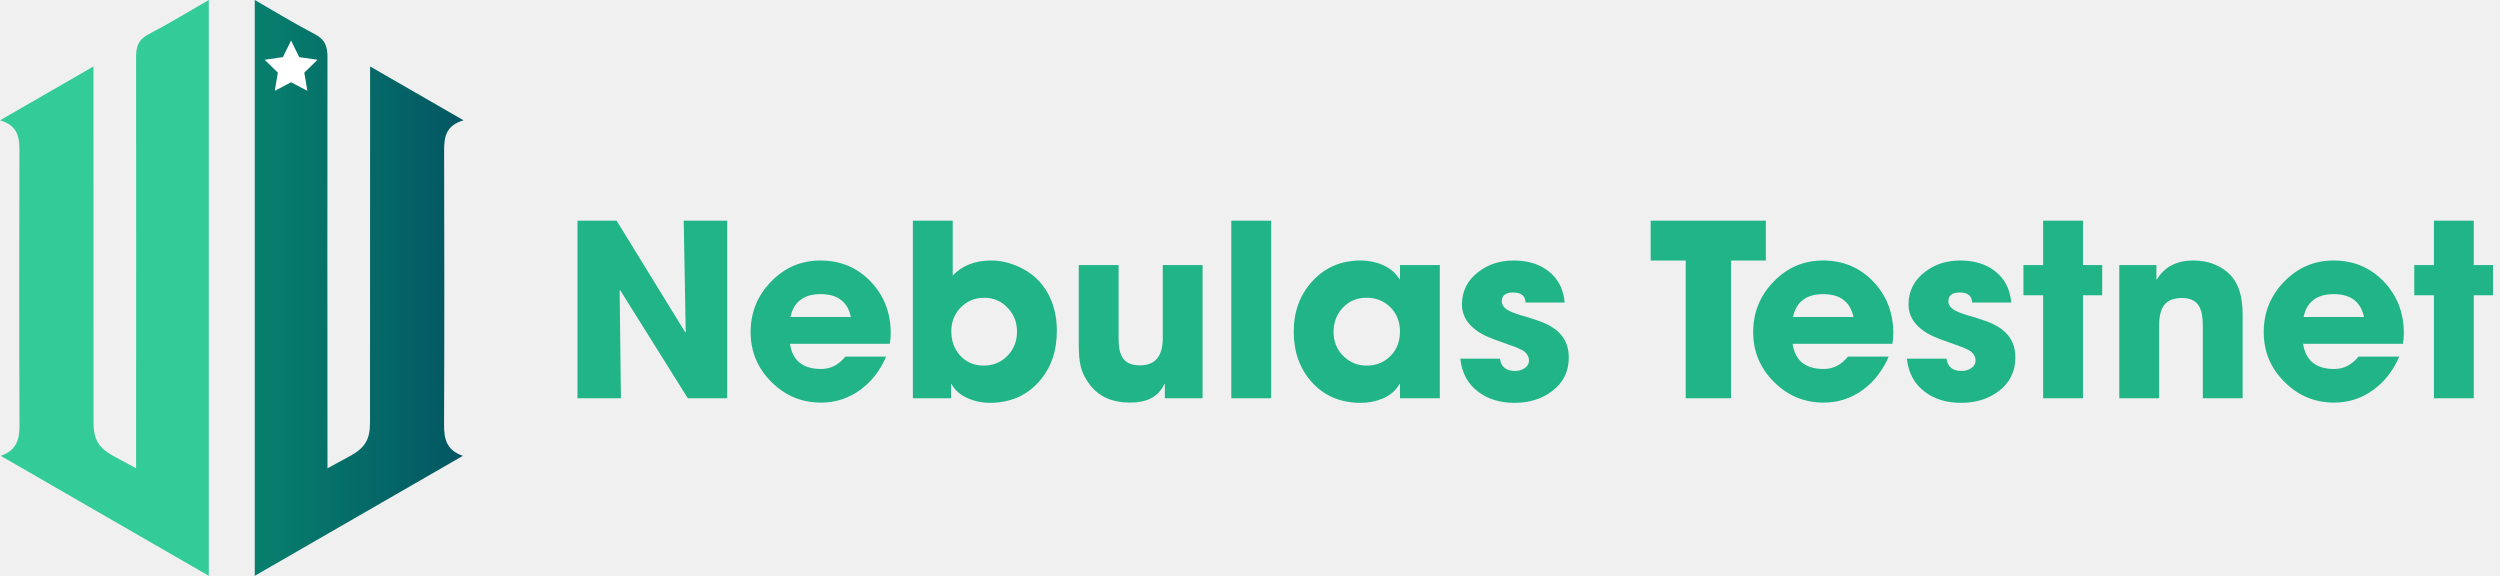
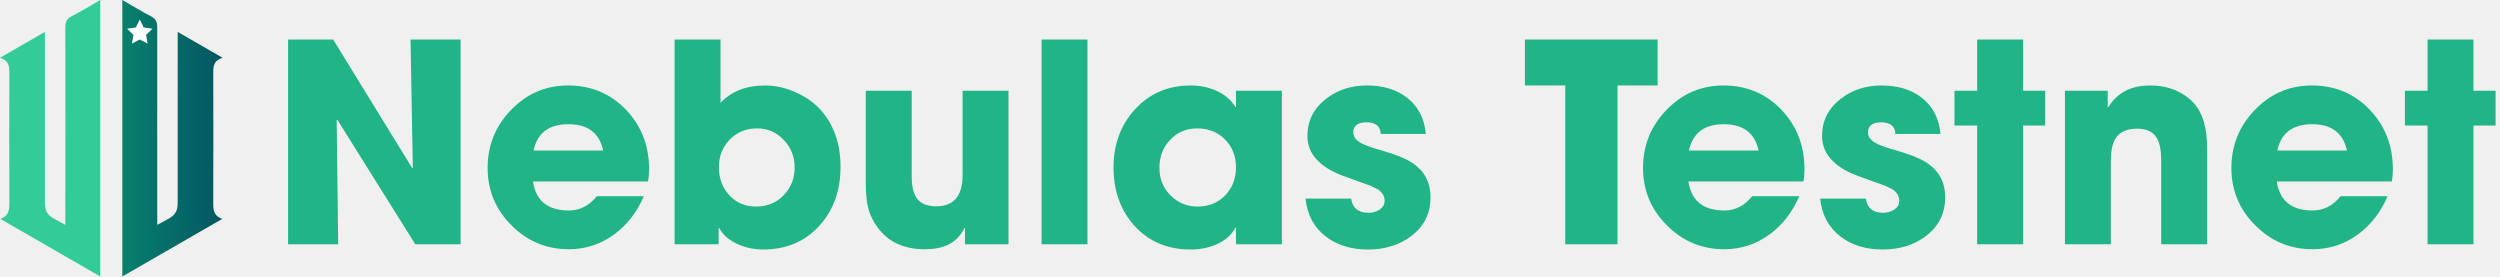
- <svg xmlns="http://www.w3.org/2000/svg" width="521" height="120" viewBox="0 0 521 120" fill="none">
+ <svg xmlns="http://www.w3.org/2000/svg" width="1085" height="120" viewBox="0 0 1085 120" fill="none">
  <g clip-path="url(#clip0_7685_9370)">
    <path d="M43.512 120C28.901 111.575 14.69 103.382 0.147 94.997C3.537 93.819 4.073 91.486 4.061 88.57C3.983 69.465 4 50.359 4.047 31.254C4.053 28.496 3.642 26.14 0 25.073C6.643 21.245 12.781 17.708 19.477 13.848C19.477 16.118 19.477 17.715 19.477 19.313C19.493 42.173 19.493 65.065 19.493 87.909C19.468 91.397 20.386 93.213 23.516 94.962C26.045 96.375 26.424 96.505 28.358 97.59C28.358 96.022 28.369 95.066 28.358 93.957C28.358 66.658 28.412 39.745 28.358 11.935C28.352 9.624 28.878 8.213 31.004 7.113C35.127 4.98 39.091 2.539 43.512 0V120Z" fill="#33CC99" />
    <path d="M53.091 120C67.703 111.575 81.913 103.382 96.456 94.997C93.066 93.819 92.53 91.486 92.542 88.57C92.62 69.465 92.603 50.359 92.556 31.254C92.55 28.496 92.961 26.14 96.603 25.073C89.96 21.245 83.822 17.708 77.126 13.848C77.126 16.118 77.126 17.715 77.126 19.313C77.11 42.173 77.11 65.065 77.11 87.909C77.135 91.397 76.217 93.213 73.087 94.962C70.559 96.375 70.179 96.505 68.245 97.59C68.245 96.022 68.234 95.066 68.245 93.957C68.245 66.658 68.192 39.745 68.245 11.935C68.252 9.624 67.725 8.213 65.599 7.113C61.476 4.98 57.512 2.539 53.091 0V120Z" fill="url(#paint0_linear_7685_9370)" />
    <path d="M60.659 8.456L62.36 11.905L66.164 12.458L63.412 15.142L64.061 18.932L60.659 17.142L57.257 18.932L57.907 15.142L55.154 12.458L58.958 11.905L60.659 8.456Z" fill="white" />
  </g>
-   <path d="M143.343 83L129.256 60.49L129.134 60.539L129.402 83H120.345V45.988H128.499L142.806 69.255L142.903 69.157L142.488 45.988H151.546V83H143.343ZM185.628 69.45C185.628 70.248 185.563 70.98 185.433 71.647H164.632C165.153 75.147 167.317 76.897 171.126 76.897C173.112 76.897 174.796 76.034 176.18 74.309H184.676C183.439 77.189 181.665 79.484 179.354 81.193C176.896 83 174.153 83.903 171.126 83.903C167.073 83.903 163.615 82.463 160.75 79.582C157.869 76.717 156.429 73.259 156.429 69.206C156.429 65.137 157.837 61.646 160.652 58.732C163.501 55.77 166.943 54.289 170.979 54.289C175.179 54.289 178.686 55.77 181.502 58.732C184.253 61.646 185.628 65.218 185.628 69.45ZM177.327 66.057C176.644 62.883 174.544 61.296 171.028 61.296C167.513 61.296 165.413 62.883 164.729 66.057H177.327ZM220.247 68.962C220.247 73.243 218.994 76.783 216.487 79.582C213.883 82.495 210.465 83.952 206.233 83.952C204.655 83.952 203.157 83.643 201.741 83.024C200.114 82.308 198.966 81.315 198.299 80.046H198.201V83H190.242V45.988H198.543V57.438C200.512 55.339 203.198 54.289 206.6 54.289C208.536 54.289 210.481 54.745 212.435 55.656C215.039 56.861 217.008 58.667 218.343 61.076C219.612 63.339 220.247 65.967 220.247 68.962ZM211.946 69.108C211.946 67.171 211.295 65.519 209.993 64.152C208.675 62.753 207.055 62.053 205.135 62.053C203.182 62.053 201.538 62.728 200.203 64.079C198.901 65.43 198.25 67.09 198.25 69.06C198.25 71.061 198.868 72.746 200.105 74.113C201.375 75.497 203.003 76.189 204.988 76.189C206.974 76.189 208.634 75.505 209.969 74.138C211.287 72.77 211.946 71.094 211.946 69.108ZM242.757 83V80.046H242.659C241.976 81.462 240.983 82.479 239.681 83.098C238.558 83.635 237.15 83.903 235.457 83.903C231.925 83.903 229.207 82.74 227.303 80.412C226.261 79.11 225.569 77.759 225.228 76.359C224.951 75.301 224.812 73.796 224.812 71.843V55.241H233.113V70.598C233.113 72.388 233.39 73.706 233.943 74.553C234.627 75.611 235.831 76.14 237.557 76.14C240.73 76.14 242.317 74.26 242.317 70.5V55.241H250.618V83H242.757ZM256.6 83V45.988H264.9V83H256.6ZM291.756 83V79.997H291.658C290.958 81.332 289.795 82.349 288.167 83.049C286.767 83.651 285.229 83.952 283.553 83.952C279.37 83.952 275.976 82.512 273.372 79.631C270.866 76.831 269.612 73.324 269.612 69.108C269.612 64.958 270.89 61.475 273.445 58.659C276.098 55.746 279.467 54.289 283.553 54.289C285.213 54.289 286.743 54.598 288.143 55.217C289.705 55.9 290.877 56.893 291.658 58.195H291.756V55.241H300.057V83H291.756ZM291.756 69.108C291.756 67.074 291.097 65.389 289.778 64.055C288.46 62.72 286.792 62.053 284.773 62.053C282.771 62.053 281.119 62.753 279.817 64.152C278.548 65.503 277.913 67.188 277.913 69.206C277.913 71.143 278.572 72.787 279.891 74.138C281.242 75.505 282.885 76.189 284.822 76.189C286.824 76.189 288.484 75.513 289.803 74.162C291.105 72.811 291.756 71.127 291.756 69.108ZM326.937 74.504C326.937 77.45 325.757 79.802 323.396 81.56C321.264 83.155 318.676 83.952 315.633 83.952C312.605 83.952 310.075 83.179 308.04 81.633C305.875 79.989 304.638 77.694 304.329 74.748H312.581C312.825 76.457 313.875 77.311 315.73 77.311C316.447 77.311 317.09 77.132 317.659 76.774C318.31 76.368 318.636 75.822 318.636 75.139C318.636 74.276 318.196 73.568 317.317 73.015L316.097 72.429L311.287 70.695C309.35 69.995 307.837 69.125 306.746 68.083C305.363 66.781 304.671 65.235 304.671 63.444C304.671 60.694 305.794 58.448 308.04 56.706C310.107 55.095 312.573 54.289 315.438 54.289C318.351 54.289 320.752 55.013 322.64 56.462C324.674 58.008 325.822 60.205 326.082 63.054H317.928C317.879 61.654 317.016 60.954 315.34 60.954C313.761 60.954 312.972 61.573 312.972 62.81C312.972 63.737 313.704 64.494 315.169 65.08C315.657 65.292 316.398 65.544 317.391 65.837C317.472 65.853 317.578 65.878 317.708 65.91L319.954 66.618C320.947 66.944 321.801 67.285 322.518 67.644C323.396 68.083 324.137 68.588 324.739 69.157C326.204 70.508 326.937 72.29 326.937 74.504ZM360.75 54.289V83H351.302V54.289H344.002V45.988H368.001V54.289H360.75ZM394.563 69.45C394.563 70.248 394.498 70.98 394.368 71.647H373.567C374.088 75.147 376.253 76.897 380.062 76.897C382.047 76.897 383.732 76.034 385.115 74.309H393.611C392.374 77.189 390.6 79.484 388.289 81.193C385.831 83 383.089 83.903 380.062 83.903C376.009 83.903 372.55 82.463 369.686 79.582C366.805 76.717 365.364 73.259 365.364 69.206C365.364 65.137 366.772 61.646 369.588 58.732C372.436 55.77 375.879 54.289 379.915 54.289C384.114 54.289 387.622 55.77 390.438 58.732C393.188 61.646 394.563 65.218 394.563 69.45ZM386.263 66.057C385.579 62.883 383.479 61.296 379.964 61.296C376.448 61.296 374.349 62.883 373.665 66.057H386.263ZM420.003 74.504C420.003 77.45 418.823 79.802 416.463 81.56C414.331 83.155 411.743 83.952 408.699 83.952C405.672 83.952 403.141 83.179 401.106 81.633C398.942 79.989 397.705 77.694 397.396 74.748H405.647C405.892 76.457 406.941 77.311 408.797 77.311C409.513 77.311 410.156 77.132 410.726 76.774C411.377 76.368 411.702 75.822 411.702 75.139C411.702 74.276 411.263 73.568 410.384 73.015L409.163 72.429L404.354 70.695C402.417 69.995 400.903 69.125 399.812 68.083C398.429 66.781 397.737 65.235 397.737 63.444C397.737 60.694 398.86 58.448 401.106 56.706C403.174 55.095 405.639 54.289 408.504 54.289C411.417 54.289 413.818 55.013 415.706 56.462C417.741 58.008 418.888 60.205 419.148 63.054H410.994C410.945 61.654 410.083 60.954 408.406 60.954C406.827 60.954 406.038 61.573 406.038 62.81C406.038 63.737 406.771 64.494 408.235 65.08C408.724 65.292 409.464 65.544 410.457 65.837C410.538 65.853 410.644 65.878 410.774 65.91L413.021 66.618C414.013 66.944 414.868 67.285 415.584 67.644C416.463 68.083 417.203 68.588 417.806 69.157C419.271 70.508 420.003 72.29 420.003 74.504ZM434.09 61.54V83H425.789V61.54H421.688V55.241H425.789V45.988H434.09V55.241H438.094V61.54H434.09ZM459.065 83V67.839C459.065 66.032 458.805 64.689 458.284 63.81C457.617 62.671 456.429 62.102 454.72 62.102C452.913 62.102 451.635 62.655 450.887 63.762C450.268 64.673 449.959 66.057 449.959 67.912V83H441.658V55.241H449.397V58.195H449.52C451.115 55.591 453.629 54.289 457.063 54.289C459.879 54.289 462.247 55.095 464.168 56.706C465.372 57.715 466.235 59.074 466.756 60.783C467.163 62.118 467.366 63.737 467.366 65.642V83H459.065ZM500.96 69.45C500.96 70.248 500.895 70.98 500.765 71.647H479.964C480.485 75.147 482.649 76.897 486.458 76.897C488.444 76.897 490.128 76.034 491.512 74.309H500.008C498.771 77.189 496.997 79.484 494.686 81.193C492.228 83 489.485 83.903 486.458 83.903C482.405 83.903 478.947 82.463 476.082 79.582C473.201 76.717 471.761 73.259 471.761 69.206C471.761 65.137 473.169 61.646 475.984 58.732C478.833 55.77 482.275 54.289 486.312 54.289C490.511 54.289 494.018 55.77 496.834 58.732C499.585 61.646 500.96 65.218 500.96 69.45ZM492.659 66.057C491.976 62.883 489.876 61.296 486.36 61.296C482.845 61.296 480.745 62.883 480.062 66.057H492.659ZM515.535 61.54V83H507.234V61.54H503.133V55.241H507.234V45.988H515.535V55.241H519.539V61.54H515.535Z" fill="#20B486" />
+   <path d="M180.223 106L146.414 51.977L146.121 52.094L146.766 106H125.027V17.172H144.598L178.934 73.012L179.168 72.777L178.172 17.172H199.91V106H180.223ZM281.707 73.481C281.707 75.394 281.551 77.152 281.238 78.754H231.316C232.566 87.152 237.762 91.352 246.902 91.352C251.668 91.352 255.711 89.281 259.031 85.141H279.422C276.453 92.055 272.195 97.562 266.648 101.664C260.75 106 254.168 108.168 246.902 108.168C237.176 108.168 228.875 104.711 222 97.797C215.086 90.922 211.629 82.621 211.629 72.894C211.629 63.129 215.008 54.75 221.766 47.758C228.602 40.648 236.863 37.094 246.551 37.094C256.629 37.094 265.047 40.648 271.805 47.758C278.406 54.75 281.707 63.324 281.707 73.481ZM261.785 65.336C260.145 57.719 255.105 53.91 246.668 53.91C238.23 53.91 233.191 57.719 231.551 65.336H261.785ZM364.793 72.309C364.793 82.582 361.785 91.078 355.77 97.797C349.52 104.789 341.316 108.285 331.16 108.285C327.371 108.285 323.777 107.543 320.379 106.059C316.473 104.34 313.719 101.957 312.117 98.91H311.883V106H292.781V17.172H312.703V44.652C317.43 39.613 323.875 37.094 332.039 37.094C336.688 37.094 341.355 38.188 346.043 40.375C352.293 43.266 357.02 47.602 360.223 53.383C363.27 58.812 364.793 65.121 364.793 72.309ZM344.871 72.66C344.871 68.012 343.309 64.047 340.184 60.766C337.02 57.406 333.133 55.727 328.523 55.727C323.836 55.727 319.891 57.348 316.688 60.59C313.562 63.832 312 67.816 312 72.543C312 77.348 313.484 81.391 316.453 84.672C319.5 87.992 323.406 89.652 328.172 89.652C332.938 89.652 336.922 88.012 340.125 84.731C343.289 81.449 344.871 77.426 344.871 72.66ZM418.816 106V98.91H418.582C416.941 102.309 414.559 104.75 411.434 106.234C408.738 107.523 405.359 108.168 401.297 108.168C392.82 108.168 386.297 105.375 381.727 99.789C379.227 96.664 377.566 93.422 376.746 90.062C376.082 87.523 375.75 83.91 375.75 79.223V39.379H395.672V76.234C395.672 80.531 396.336 83.695 397.664 85.727C399.305 88.266 402.195 89.535 406.336 89.535C413.953 89.535 417.762 85.023 417.762 76V39.379H437.684V106H418.816ZM452.039 106V17.172H471.961V106H452.039ZM536.414 106V98.793H536.18C534.5 101.996 531.707 104.438 527.801 106.117C524.441 107.562 520.75 108.285 516.727 108.285C506.688 108.285 498.543 104.828 492.293 97.914C486.277 91.195 483.27 82.777 483.27 72.66C483.27 62.699 486.336 54.34 492.469 47.582C498.836 40.59 506.922 37.094 516.727 37.094C520.711 37.094 524.383 37.836 527.742 39.32C531.492 40.961 534.305 43.344 536.18 46.469H536.414V39.379H556.336V106H536.414ZM536.414 72.66C536.414 67.777 534.832 63.734 531.668 60.531C528.504 57.328 524.5 55.727 519.656 55.727C514.852 55.727 510.887 57.406 507.762 60.766C504.715 64.008 503.191 68.051 503.191 72.894C503.191 77.543 504.773 81.488 507.938 84.731C511.18 88.012 515.125 89.652 519.773 89.652C524.578 89.652 528.562 88.031 531.727 84.789C534.852 81.547 536.414 77.504 536.414 72.66ZM620.848 85.609C620.848 92.68 618.016 98.324 612.352 102.543C607.234 106.371 601.023 108.285 593.719 108.285C586.453 108.285 580.379 106.43 575.496 102.719C570.301 98.773 567.332 93.266 566.59 86.195H586.395C586.98 90.297 589.5 92.348 593.953 92.348C595.672 92.348 597.215 91.918 598.582 91.059C600.145 90.082 600.926 88.773 600.926 87.133C600.926 85.062 599.871 83.363 597.762 82.035L594.832 80.629L583.289 76.469C578.641 74.789 575.008 72.699 572.391 70.199C569.07 67.074 567.41 63.363 567.41 59.066C567.41 52.465 570.105 47.074 575.496 42.895C580.457 39.027 586.375 37.094 593.25 37.094C600.242 37.094 606.004 38.832 610.535 42.309C615.418 46.02 618.172 51.293 618.797 58.129H599.227C599.109 54.77 597.039 53.09 593.016 53.09C589.227 53.09 587.332 54.574 587.332 57.543C587.332 59.77 589.09 61.586 592.605 62.992C593.777 63.5 595.555 64.106 597.938 64.809C598.133 64.848 598.387 64.906 598.699 64.984L604.09 66.684C606.473 67.465 608.523 68.285 610.242 69.144C612.352 70.199 614.129 71.41 615.574 72.777C619.09 76.019 620.848 80.297 620.848 85.609ZM702 37.094V106H679.324V37.094H661.805V17.172H719.402V37.094H702ZM783.152 73.481C783.152 75.394 782.996 77.152 782.684 78.754H732.762C734.012 87.152 739.207 91.352 748.348 91.352C753.113 91.352 757.156 89.281 760.477 85.141H780.867C777.898 92.055 773.641 97.562 768.094 101.664C762.195 106 755.613 108.168 748.348 108.168C738.621 108.168 730.32 104.711 723.445 97.797C716.531 90.922 713.074 82.621 713.074 72.894C713.074 63.129 716.453 54.75 723.211 47.758C730.047 40.648 738.309 37.094 747.996 37.094C758.074 37.094 766.492 40.648 773.25 47.758C779.852 54.75 783.152 63.324 783.152 73.481ZM763.23 65.336C761.59 57.719 756.551 53.91 748.113 53.91C739.676 53.91 734.637 57.719 732.996 65.336H763.23ZM844.207 85.609C844.207 92.68 841.375 98.324 835.711 102.543C830.594 106.371 824.383 108.285 817.078 108.285C809.812 108.285 803.738 106.43 798.855 102.719C793.66 98.773 790.691 93.266 789.949 86.195H809.754C810.34 90.297 812.859 92.348 817.312 92.348C819.031 92.348 820.574 91.918 821.941 91.059C823.504 90.082 824.285 88.773 824.285 87.133C824.285 85.062 823.23 83.363 821.121 82.035L818.191 80.629L806.648 76.469C802 74.789 798.367 72.699 795.75 70.199C792.43 67.074 790.77 63.363 790.77 59.066C790.77 52.465 793.465 47.074 798.855 42.895C803.816 39.027 809.734 37.094 816.609 37.094C823.602 37.094 829.363 38.832 833.895 42.309C838.777 46.02 841.531 51.293 842.156 58.129H822.586C822.469 54.77 820.398 53.09 816.375 53.09C812.586 53.09 810.691 54.574 810.691 57.543C810.691 59.77 812.449 61.586 815.965 62.992C817.137 63.5 818.914 64.106 821.297 64.809C821.492 64.848 821.746 64.906 822.059 64.984L827.449 66.684C829.832 67.465 831.883 68.285 833.602 69.144C835.711 70.199 837.488 71.41 838.934 72.777C842.449 76.019 844.207 80.297 844.207 85.609ZM878.016 54.496V106H858.094V54.496H848.25V39.379H858.094V17.172H878.016V39.379H887.625V54.496H878.016ZM937.957 106V69.613C937.957 65.277 937.332 62.055 936.082 59.945C934.48 57.211 931.629 55.844 927.527 55.844C923.191 55.844 920.125 57.172 918.328 59.828C916.844 62.016 916.102 65.336 916.102 69.789V106H896.18V39.379H914.754V46.469H915.047C918.875 40.219 924.91 37.094 933.152 37.094C939.91 37.094 945.594 39.027 950.203 42.895C953.094 45.316 955.164 48.578 956.414 52.68C957.391 55.883 957.879 59.77 957.879 64.34V106H937.957ZM1038.5 73.481C1038.5 75.394 1038.35 77.152 1038.04 78.754H988.113C989.363 87.152 994.559 91.352 1003.7 91.352C1008.46 91.352 1012.51 89.281 1015.83 85.141H1036.22C1033.25 92.055 1028.99 97.562 1023.45 101.664C1017.55 106 1010.96 108.168 1003.7 108.168C993.973 108.168 985.672 104.711 978.797 97.797C971.883 90.922 968.426 82.621 968.426 72.894C968.426 63.129 971.805 54.75 978.562 47.758C985.398 40.648 993.66 37.094 1003.35 37.094C1013.43 37.094 1021.84 40.648 1028.6 47.758C1035.2 54.75 1038.5 63.324 1038.5 73.481ZM1018.58 65.336C1016.94 57.719 1011.9 53.91 1003.46 53.91C995.027 53.91 989.988 57.719 988.348 65.336H1018.58ZM1073.48 54.496V106H1053.56V54.496H1043.72V39.379H1053.56V17.172H1073.48V39.379H1083.09V54.496H1073.48Z" fill="#20B486" />
  <defs>
    <linearGradient id="paint0_linear_7685_9370" x1="53.091" y1="60" x2="96.603" y2="60" gradientUnits="userSpaceOnUse">
      <stop stop-color="#07806D" />
      <stop offset="1" stop-color="#035663" />
    </linearGradient>
    <clipPath id="clip0_7685_9370">
      <rect width="97" height="120" fill="white" />
    </clipPath>
  </defs>
</svg>
